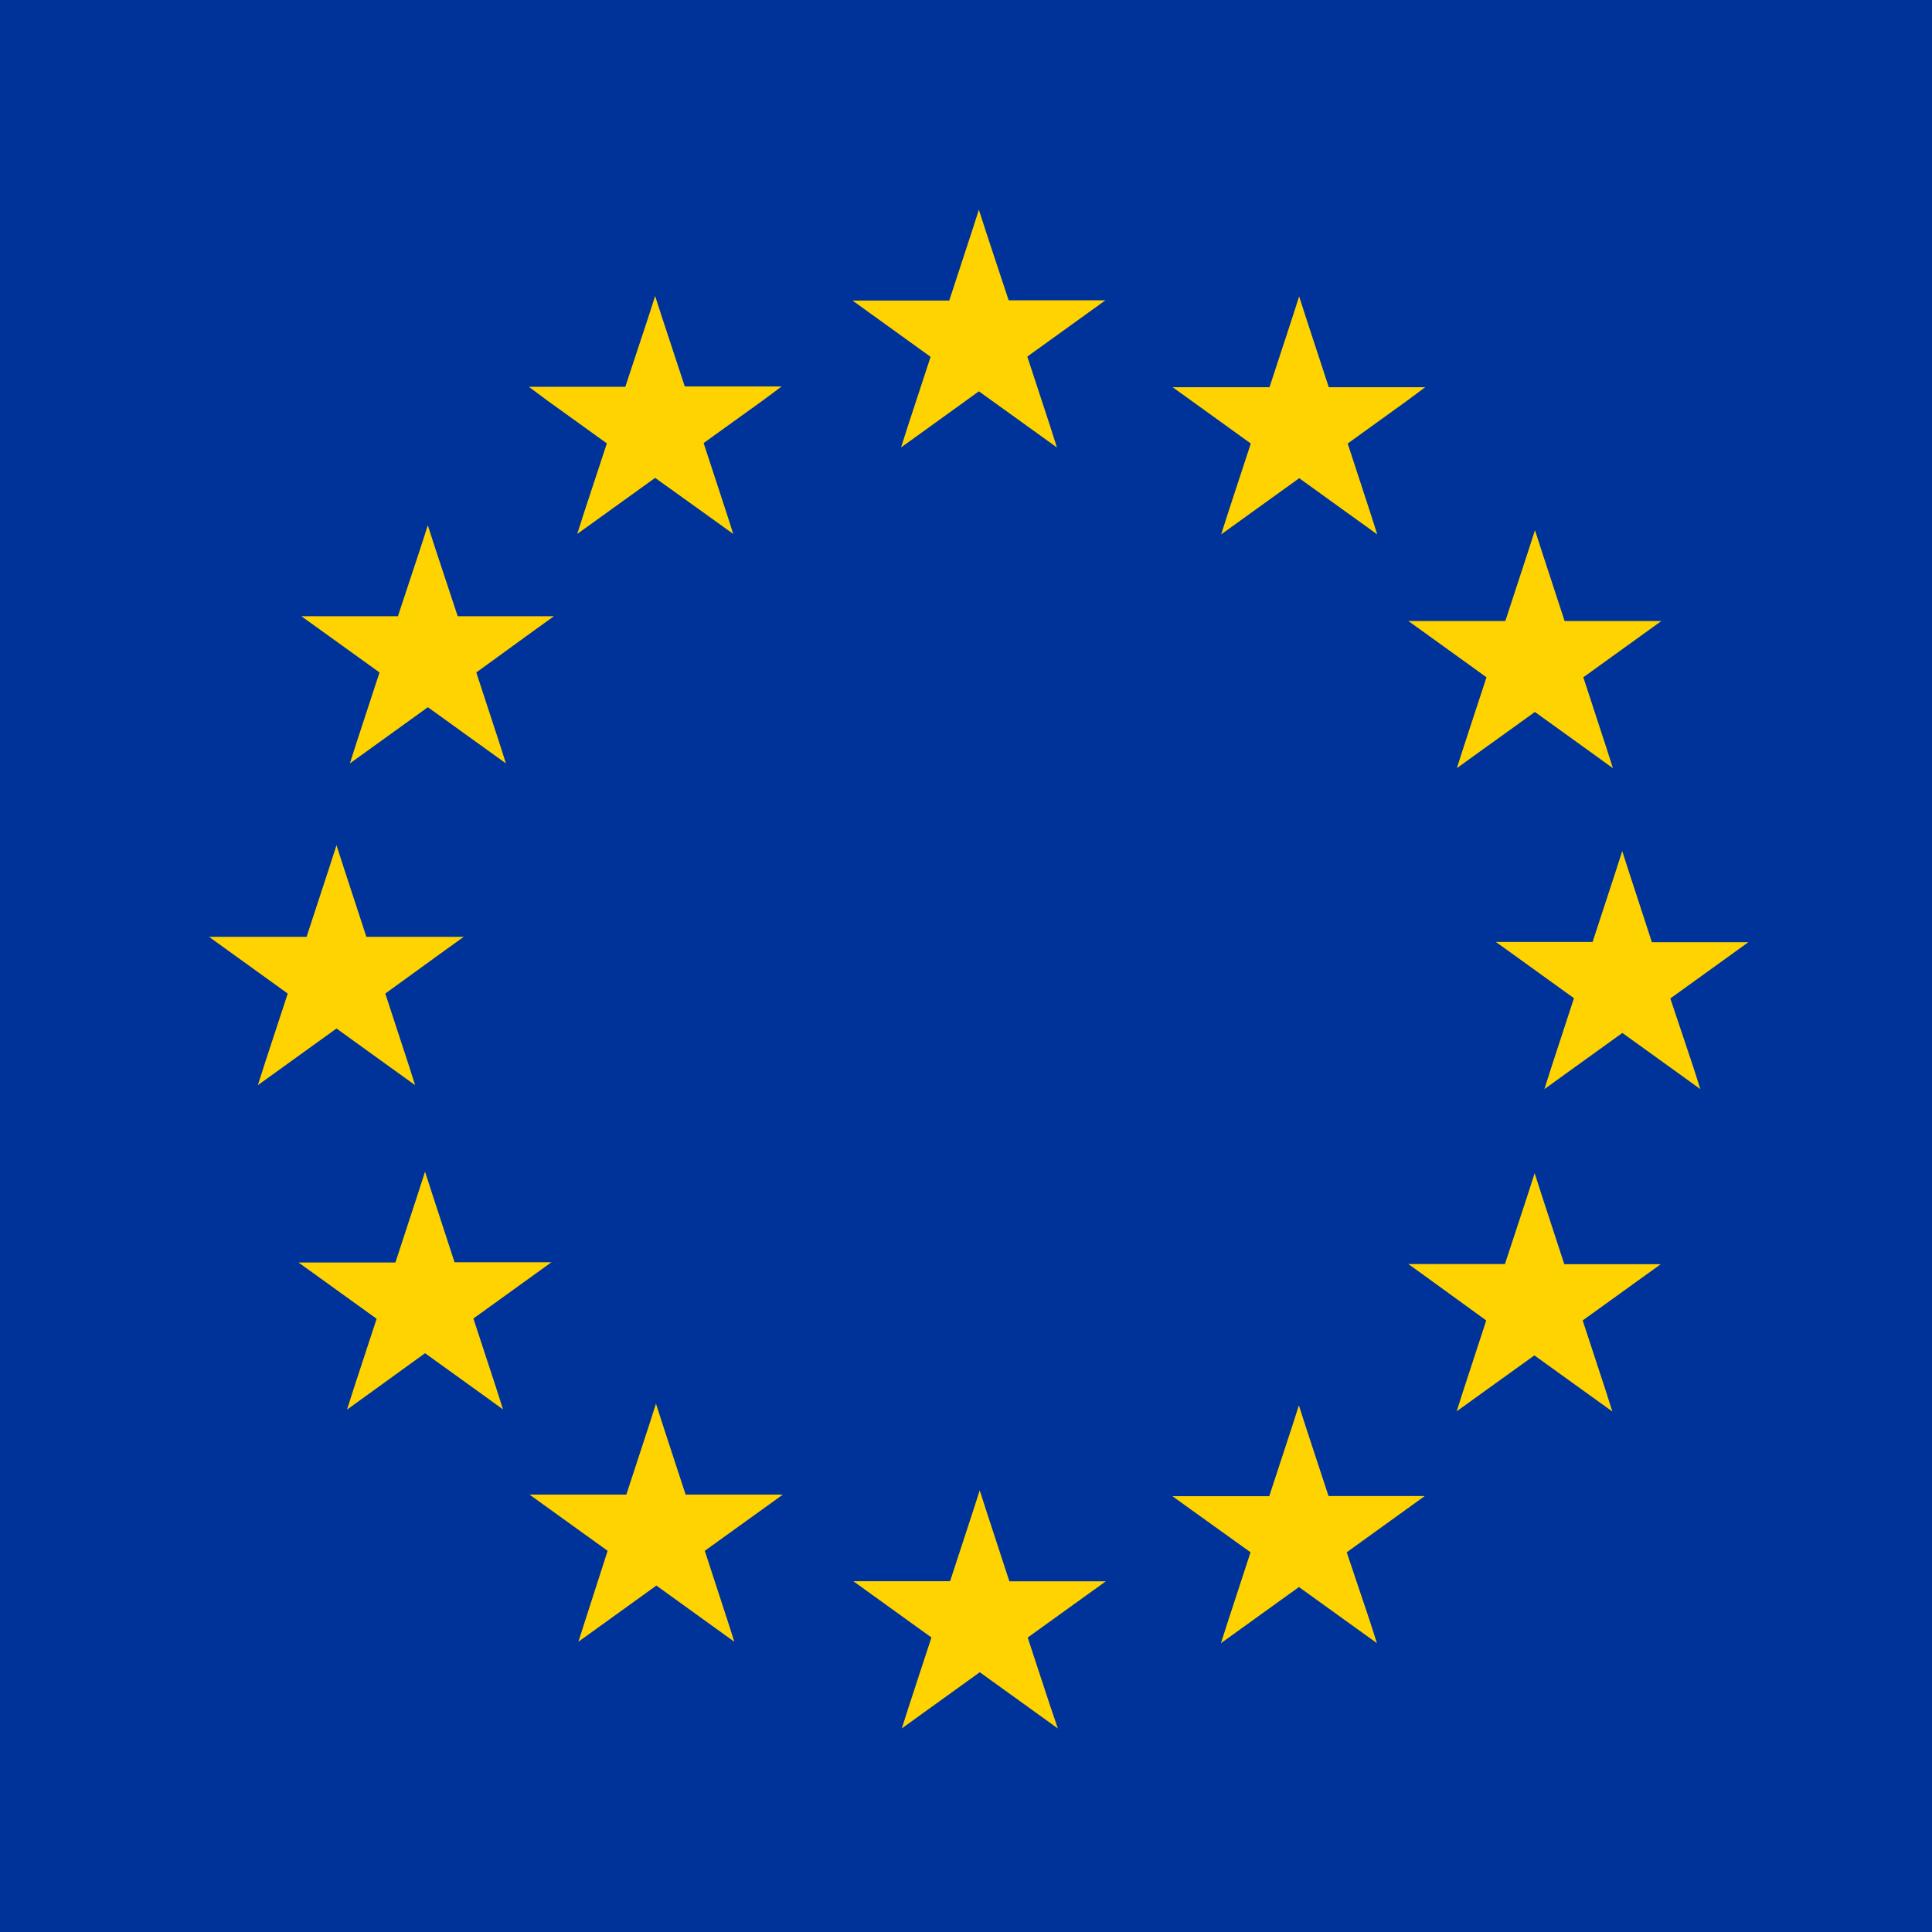
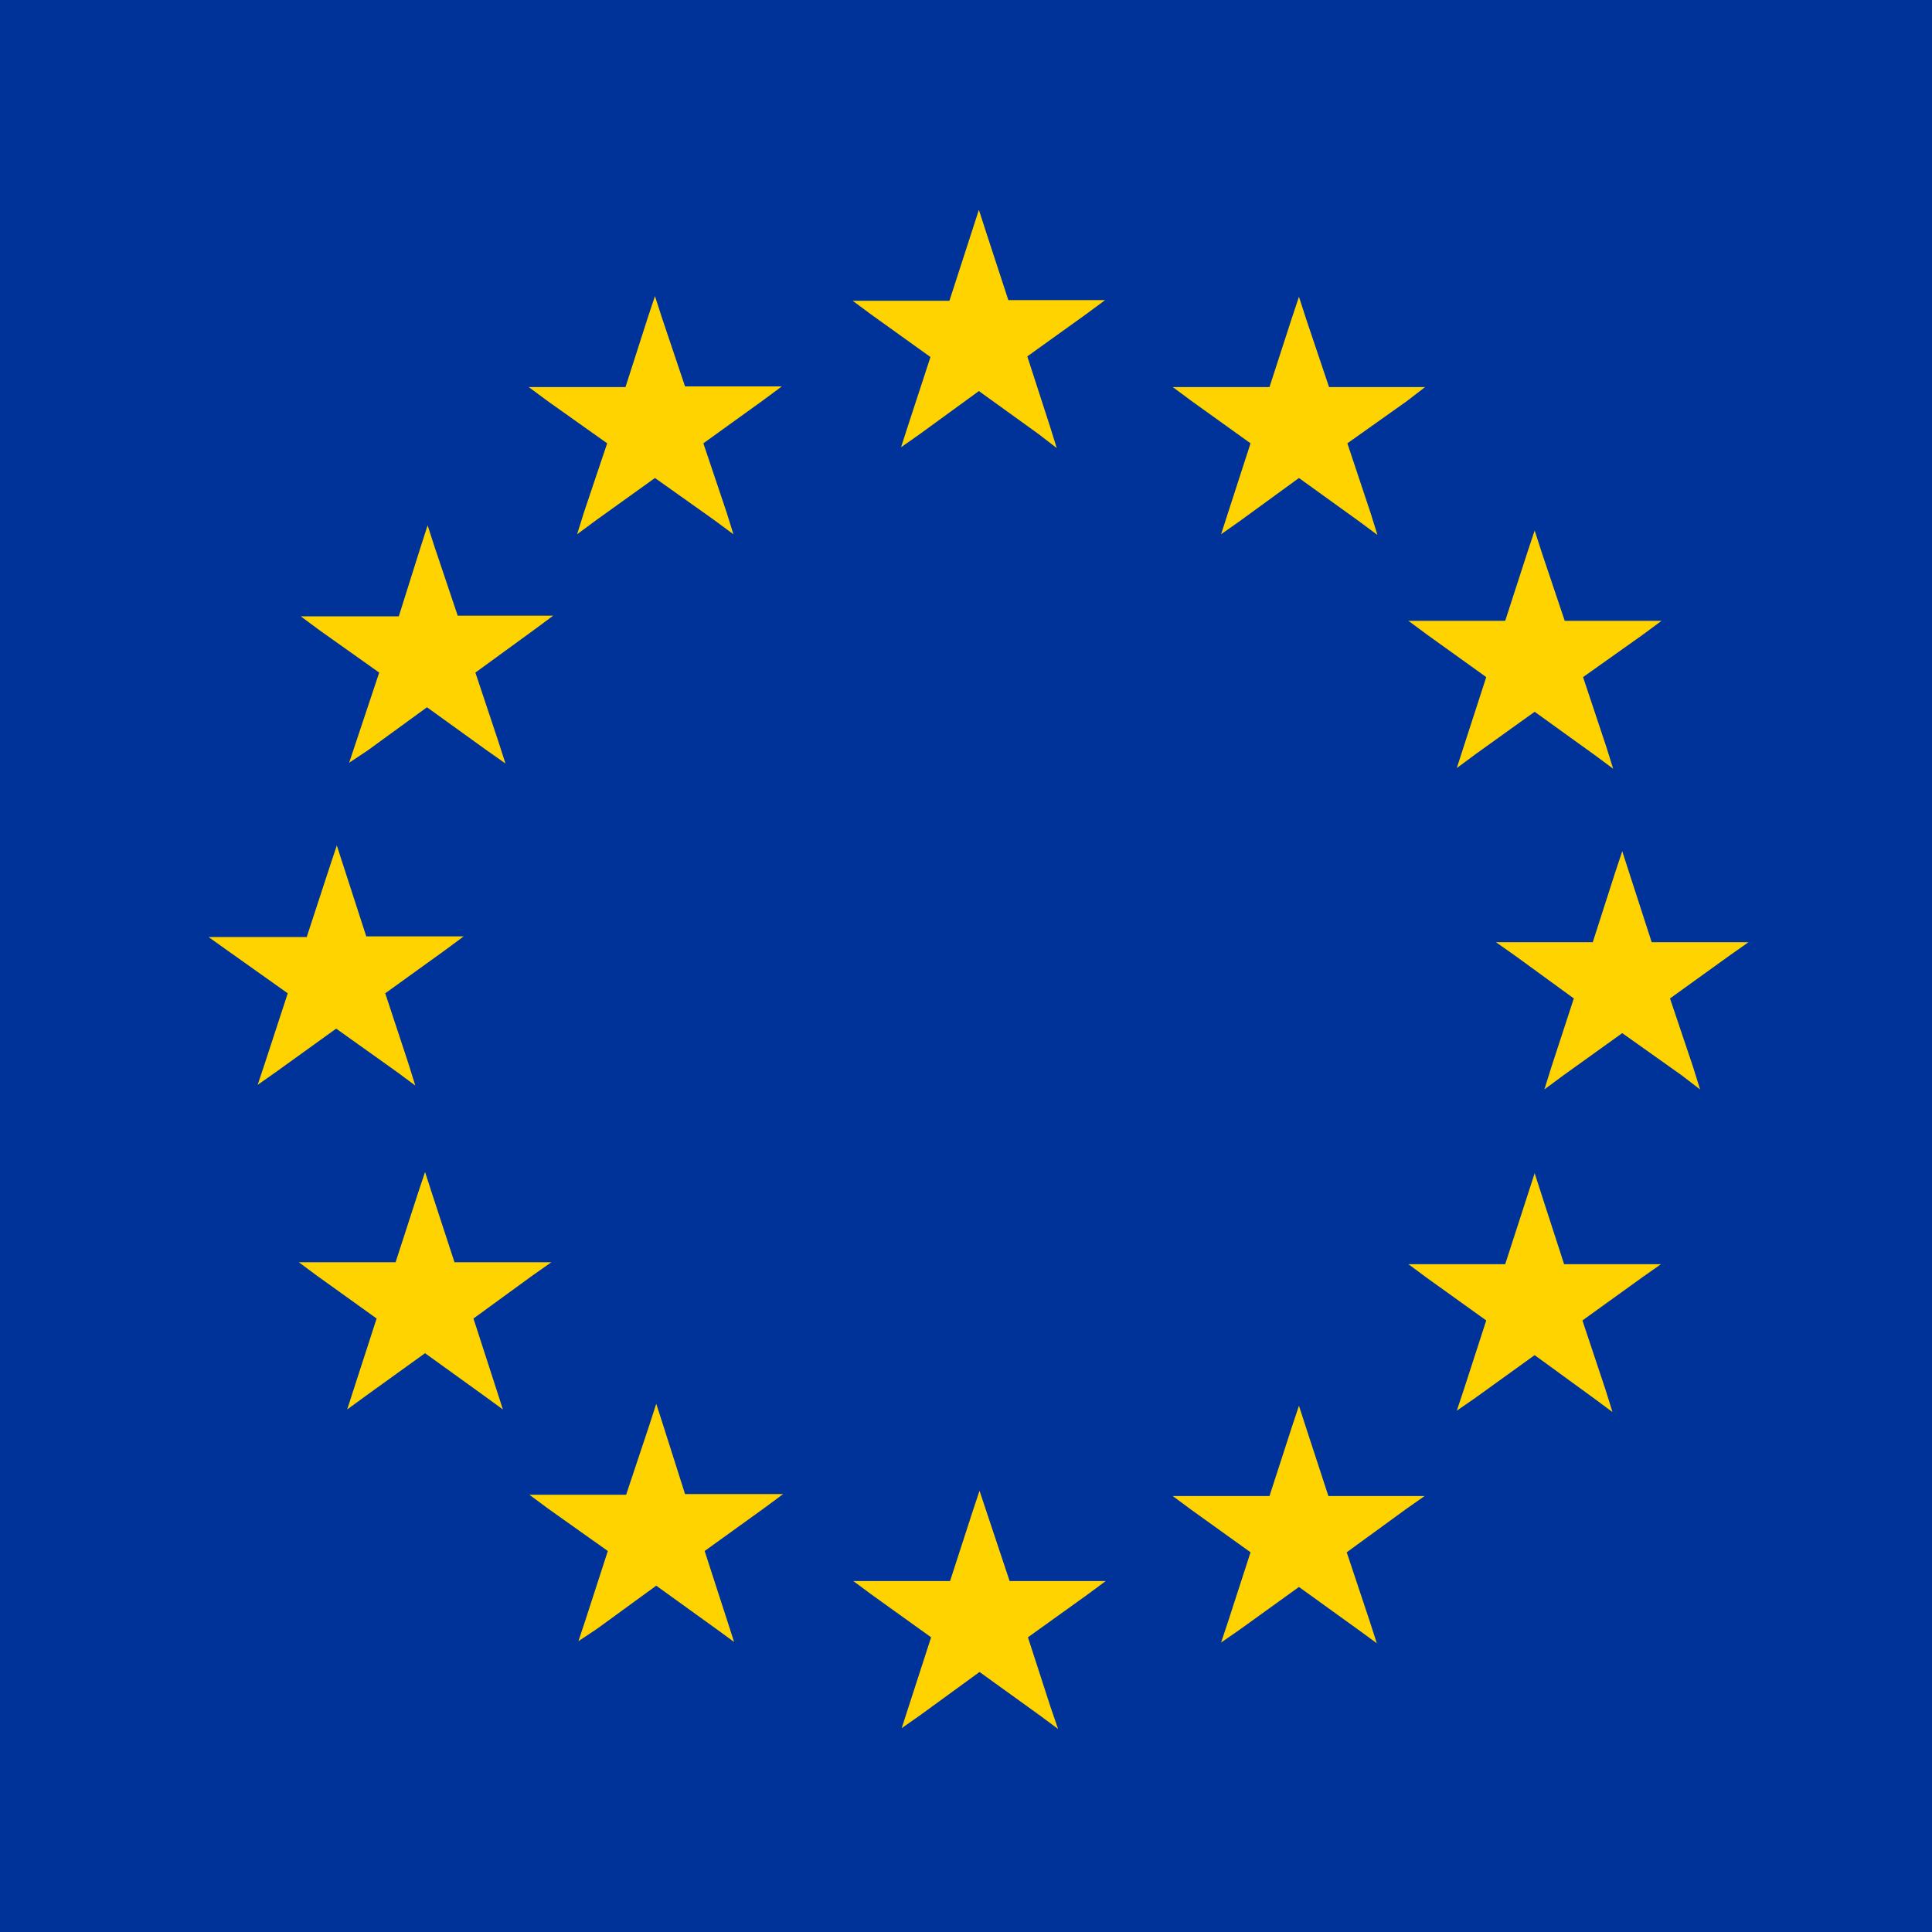
- <svg xmlns="http://www.w3.org/2000/svg" id="flags" viewBox="0 0 300 300">
-   <defs>
-     <style>.cls-1{fill:#039;}.cls-2{fill:#ffd300;stroke:#ffd300;stroke-width:0.2px;}</style>
-   </defs>
-   <g id="europe">
-     <path class="cls-1" d="M300,0H0V300H300Z" />
-     <path class="cls-2" d="M67.43,85l-1-3.11-1,3.11L61.86,95.79H47.11l2.7,1.94,9.24,6.65-3.53,10.77-1,3.13,2.67-1.92,9.25-6.67,9.26,6.67,2.67,1.92-1-3.13-3.53-10.77L83,97.73l2.7-1.94H71Z" />
-     <path class="cls-2" d="M102.73,49.39l-1-3.1-1,3.1L97.17,60.16H82.42l2.69,2,9.24,6.65L90.82,79.53l-1,3.12,2.67-1.92,9.24-6.65L111,80.73l2.67,1.92-1-3.12-3.53-10.77,9.24-6.65,2.69-2H106.26Z" />
-     <path class="cls-2" d="M153,36l-1-3.11L151,36l-3.53,10.77H132.69l2.69,1.94,9.24,6.66L141.1,66.1l-1,3.12,2.67-1.92L152,60.64l9.26,6.66,2.67,1.92-1-3.13-3.53-10.76,9.25-6.66,2.69-1.94H156.55Z" />
-     <path class="cls-2" d="M202.73,49.46l-1-3.11-1,3.11-3.53,10.77H182.4l2.7,1.94,9.24,6.66L190.81,79.6l-1,3.12,2.67-1.92,9.26-6.67L211,80.8l2.67,1.92-1-3.12-3.52-10.77,9.24-6.66L221,60.23H206.26Z" />
-     <path class="cls-2" d="M239.35,85.75l-1-3.1-1,3.1-3.53,10.78H219l2.7,1.94,9.24,6.66-3.53,10.76-1,3.13,2.67-1.93,9.26-6.66,9.25,6.66,2.67,1.93-1-3.13-3.52-10.76,9.24-6.66,2.69-1.94H242.88Z" />
-     <path class="cls-2" d="M252.9,135.59l-1-3.1-1,3.1-3.53,10.77H232.58l2.7,1.94,9.24,6.66L241,165.73l-1,3.13,2.67-1.93,9.25-6.66,9.25,6.66,2.67,1.93-1-3.13L259.25,155l9.24-6.66,2.69-1.94H256.43Z" />
-     <path class="cls-2" d="M239.3,185.61l-1-3.11-1,3.11-3.54,10.77H219l2.69,1.94L230.9,205l-3.52,10.76-1,3.13L229,217l9.26-6.66,9.25,6.66,2.67,1.92-1-3.13L245.64,205l9.24-6.66,2.7-1.94H242.83Z" />
-     <path class="cls-2" d="M202.69,221.66l-1-3.11-1,3.11-3.53,10.77H182.37l2.69,1.94L194.3,241l-3.52,10.77-1,3.12,2.67-1.92,9.25-6.66,9.25,6.66,2.67,1.92-1-3.12L209,241l9.24-6.66,2.69-1.94H206.22Z" />
-     <path class="cls-2" d="M153.13,234.85l-1-3.1-1,3.1-3.53,10.78H132.82l2.69,1.94,9.24,6.66L141.22,265l-1,3.13,2.67-1.93,9.25-6.66,9.25,6.66,2.68,1.93L163,265l-3.54-10.76,9.25-6.66,2.7-1.94H156.66Z" />
-     <path class="cls-2" d="M102.86,221.4l-1-3.11-1,3.11-3.53,10.78H82.54l2.69,1.94,9.24,6.65L91,251.55l-1,3.12,2.67-1.92,9.25-6.67,9.25,6.67,2.67,1.92-1-3.12-3.52-10.78,9.24-6.65,2.69-1.94H106.39Z" />
-     <path class="cls-2" d="M67,185.36l-1-3.1-1,3.1-3.53,10.78H46.66l2.7,1.94,9.24,6.66L55.07,215.5l-1,3.13,2.67-1.93L66,210l9.25,6.66,2.67,1.93-1-3.13-3.53-10.76,9.24-6.66,2.69-1.94H70.51Z" />
-     <path class="cls-2" d="M53.25,134.67l-1-3.1-1,3.1-3.57,10.9H32.77l2.69,1.94,9.34,6.73-3.57,10.87-1,3.13,2.67-1.92,9.35-6.74,9.35,6.74,2.67,1.92-1-3.13-3.56-10.87L69,147.51l2.7-1.94H56.82Z" />
+ <svg xmlns="http://www.w3.org/2000/svg" viewBox="0 0 300 300">
+   <path d="M300 0H0v300h300z" fill="#039" />
+   <g fill="#ffd300" stroke="#ffd300" stroke-width=".2px">
+     <path d="M67.4 85l-1-3.1-1 3.1L62 95.8H47l2.7 2 9.3 6.6-3.6 10.8-1 3 2.7-1.8 9.2-6.7 9.3 6.7 2.7 1.9-1-3.1-3.6-10.8 9.2-6.7 2.7-2H71z" />
+     <path d="M102.7 49.4l-1-3.1-1 3-3.5 10.9H82.4l2.7 2 9.3 6.6-3.6 10.7-1 3.2 2.7-2 9.2-6.6 9.3 6.6 2.7 2-1-3.2-3.6-10.7 9.3-6.7 2.7-2h-14.8z" />
+     <path d="M153 36l-1-3.1-1 3.1-3.5 10.8h-14.8l2.7 2 9.2 6.6-3.5 10.7-1 3.1 2.7-1.9 9.2-6.7 9.3 6.7 2.6 2-1-3.2-3.5-10.8 9.2-6.6 2.7-2h-14.8z" />
+     <path d="M202.7 49.5l-1-3.1-1 3-3.5 10.8h-14.8l2.7 2 9.2 6.6-3.5 10.8-1 3.1 2.7-1.9 9.2-6.7 9.3 6.7 2.7 2-1-3.2-3.6-10.8 9.3-6.6 2.6-2h-14.7z" />
+     <path d="M239.3 85.8l-1-3.1-1 3-3.5 10.8H219l2.7 2 9.2 6.6-3.5 10.8-1 3.1 2.7-2 9.2-6.6 9.3 6.7 2.7 2-1-3.2-3.6-10.8 9.3-6.6 2.7-2h-14.8z" />
+     <path d="M252.9 135.6l-1-3.1-1 3-3.5 10.9h-14.8l2.7 1.9 9.2 6.7-3.5 10.7-1 3.2 2.7-2 9.2-6.6 9.3 6.6 2.6 2-1-3.2-3.6-10.7 9.3-6.7 2.7-1.9h-14.8z" />
+     <path d="M239.3 185.6l-1-3.1-1 3.1-3.5 10.8H219l2.7 2 9.2 6.6-3.5 10.8-1 3 2.6-1.8 9.3-6.7 9.2 6.7 2.7 2-1-3.2-3.6-10.8 9.3-6.7 2.7-1.9h-14.8z" />
+     <path d="M202.7 221.7l-1-3.1-1 3-3.5 10.8h-14.8l2.7 2 9.2 6.6-3.5 10.8-1 3 2.6-1.8 9.3-6.7 9.3 6.7 2.6 1.9-1-3.1L209 241l9.2-6.7 2.7-1.9h-14.7z" />
+     <path d="M153.1 234.8l-1-3-1 3-3.5 10.8h-14.8l2.7 2 9.2 6.6-3.5 10.8-1 3.1 2.7-1.9 9.2-6.7 9.3 6.7 2.7 2-1.1-3.2-3.5-10.8 9.2-6.6 2.7-2h-14.7z" />
+     <path d="M102.9 221.4l-1-3.1-1 3.1-3.6 10.8H82.5l2.7 2 9.3 6.6-3.5 10.8-1 3 2.7-1.8 9.2-6.7 9.3 6.7 2.6 1.9-1-3.1-3.5-10.8 9.3-6.7 2.7-2h-15z" />
+     <path d="M67 185.4l-1-3.1-1 3-3.5 10.8H46.7l2.7 2 9.2 6.6-3.5 10.8-1 3.1 2.6-1.9L66 210l9.3 6.7 2.6 1.9-1-3.1-3.5-10.8 9.2-6.7 2.7-1.9H70.5z" />
+     <path d="M53.3 134.7l-1-3.1-1 3-3.6 11h-15l2.8 2 9.3 6.6-3.6 11-1 3 2.7-1.9 9.3-6.7 9.4 6.7 2.7 2-1-3.2-3.6-10.9 9.3-6.7 2.7-2H56.8z" />
  </g>
</svg>
